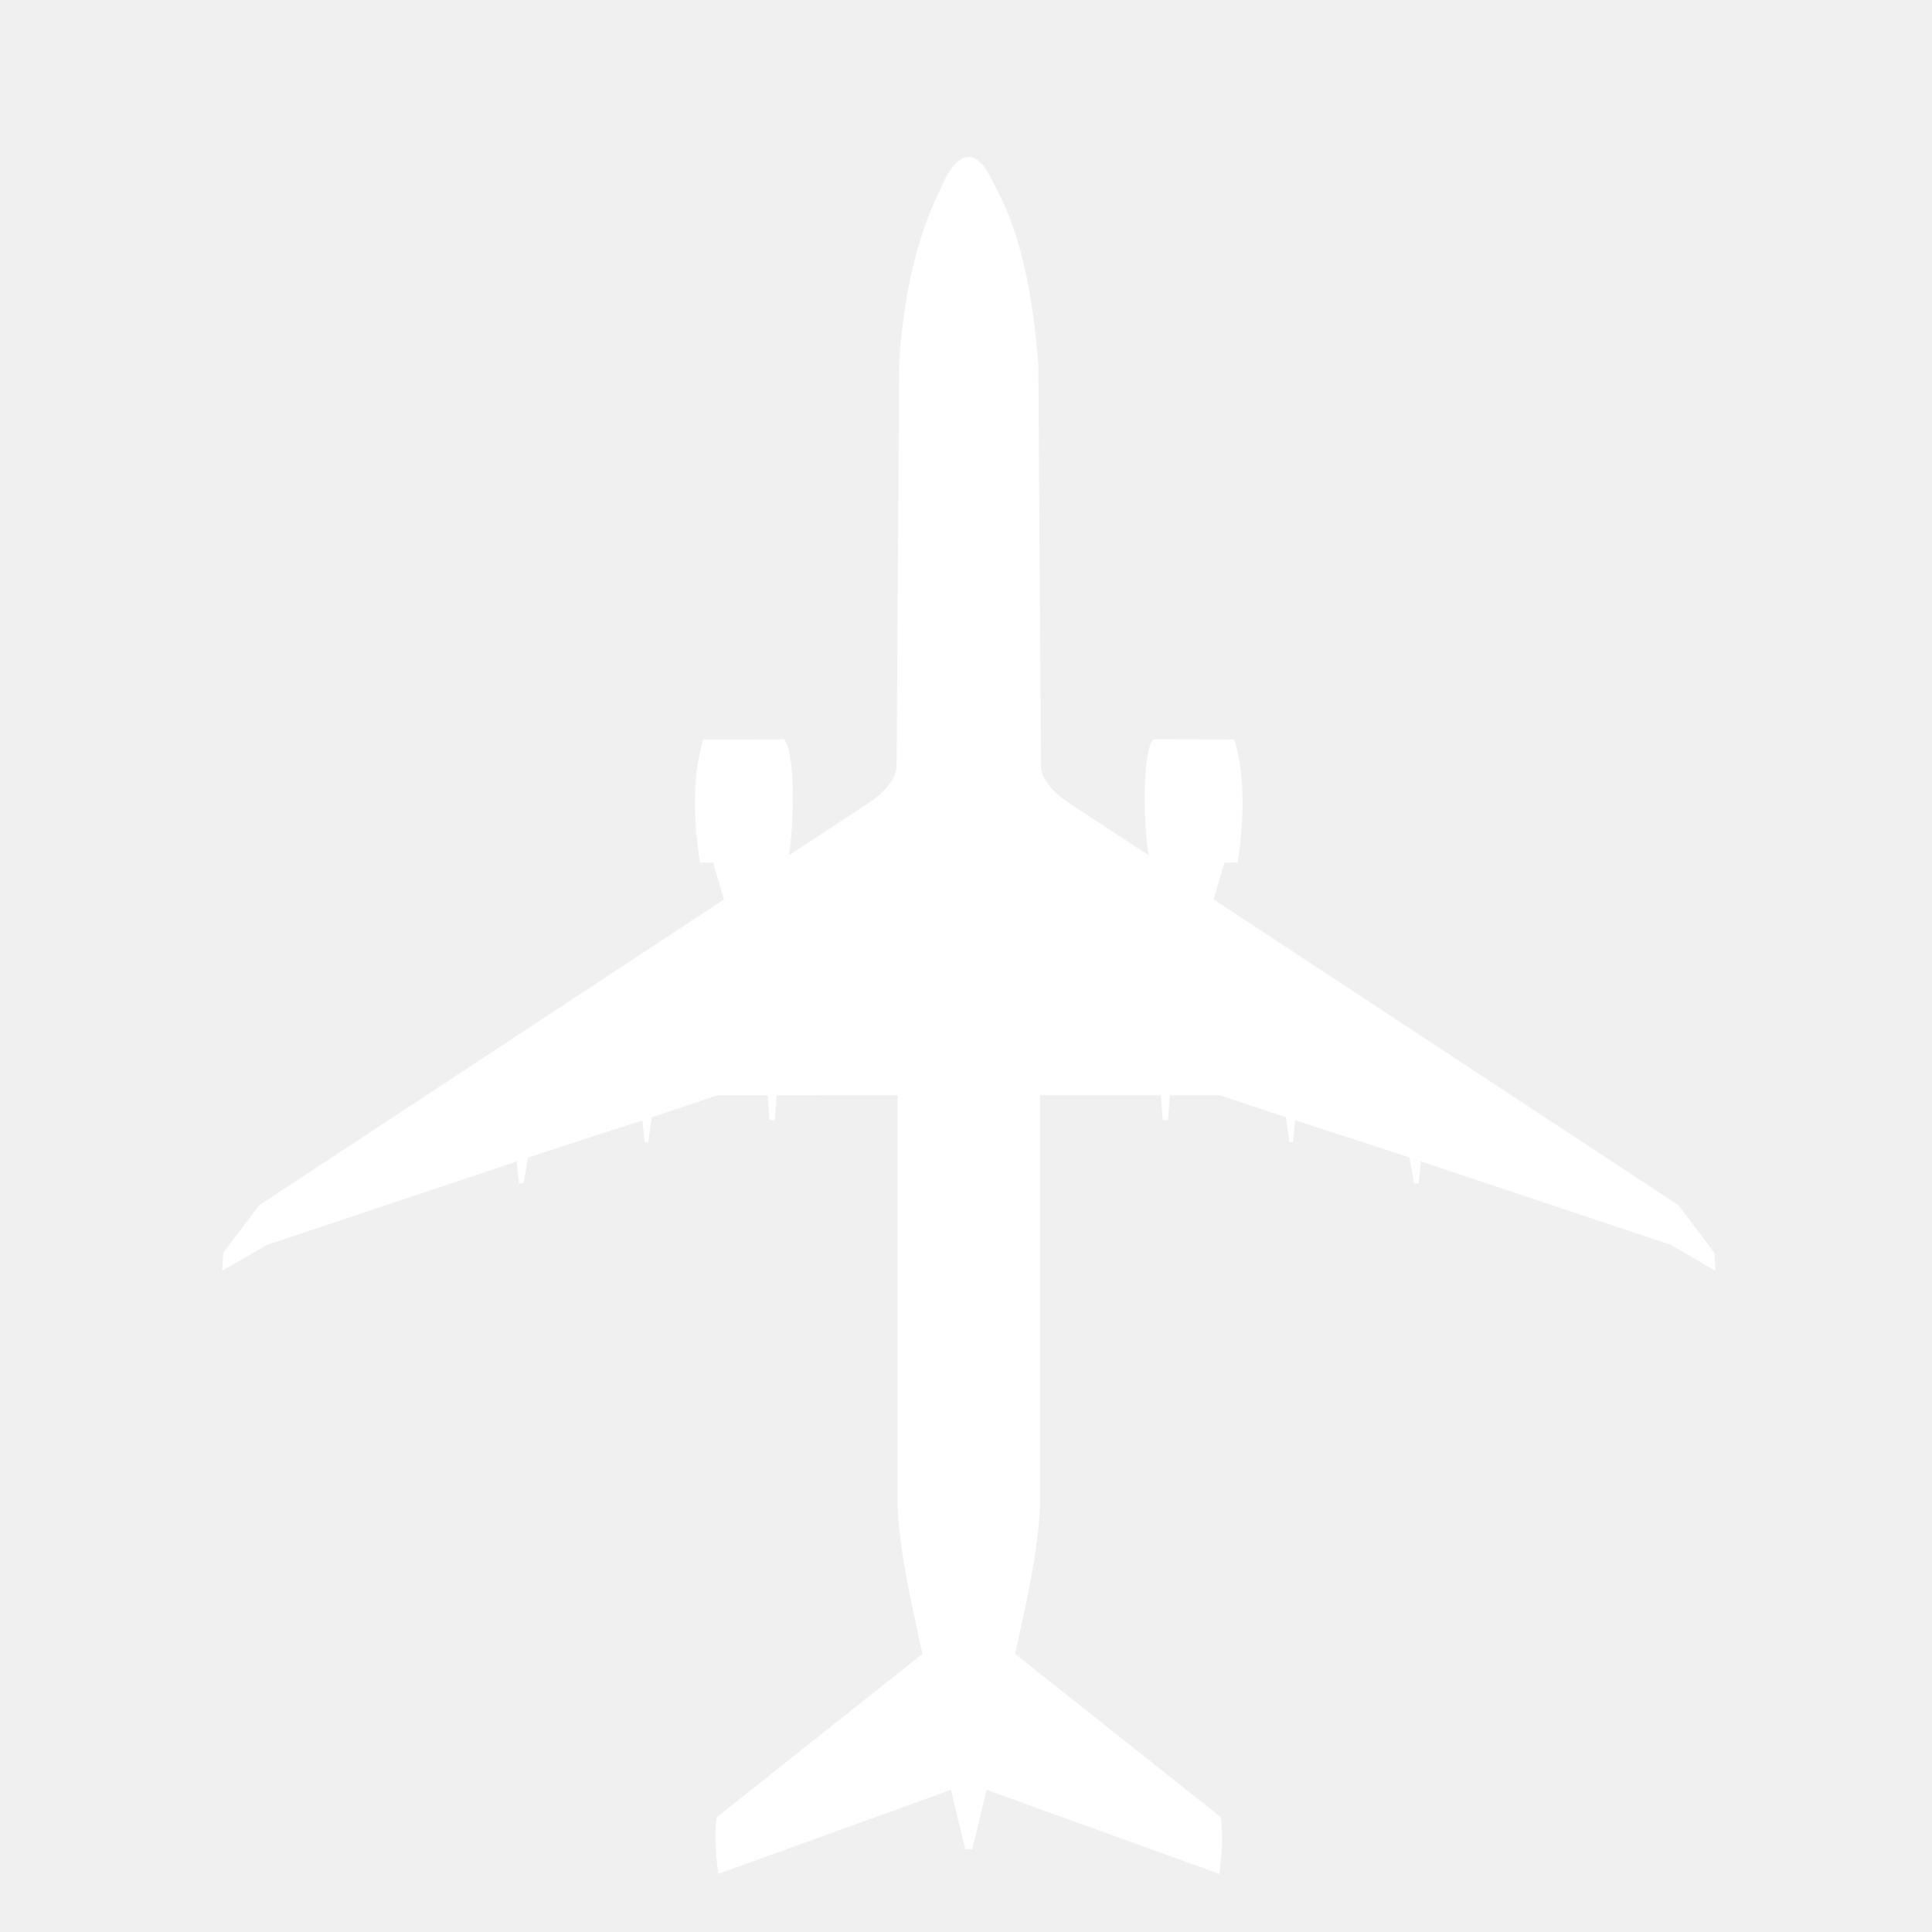
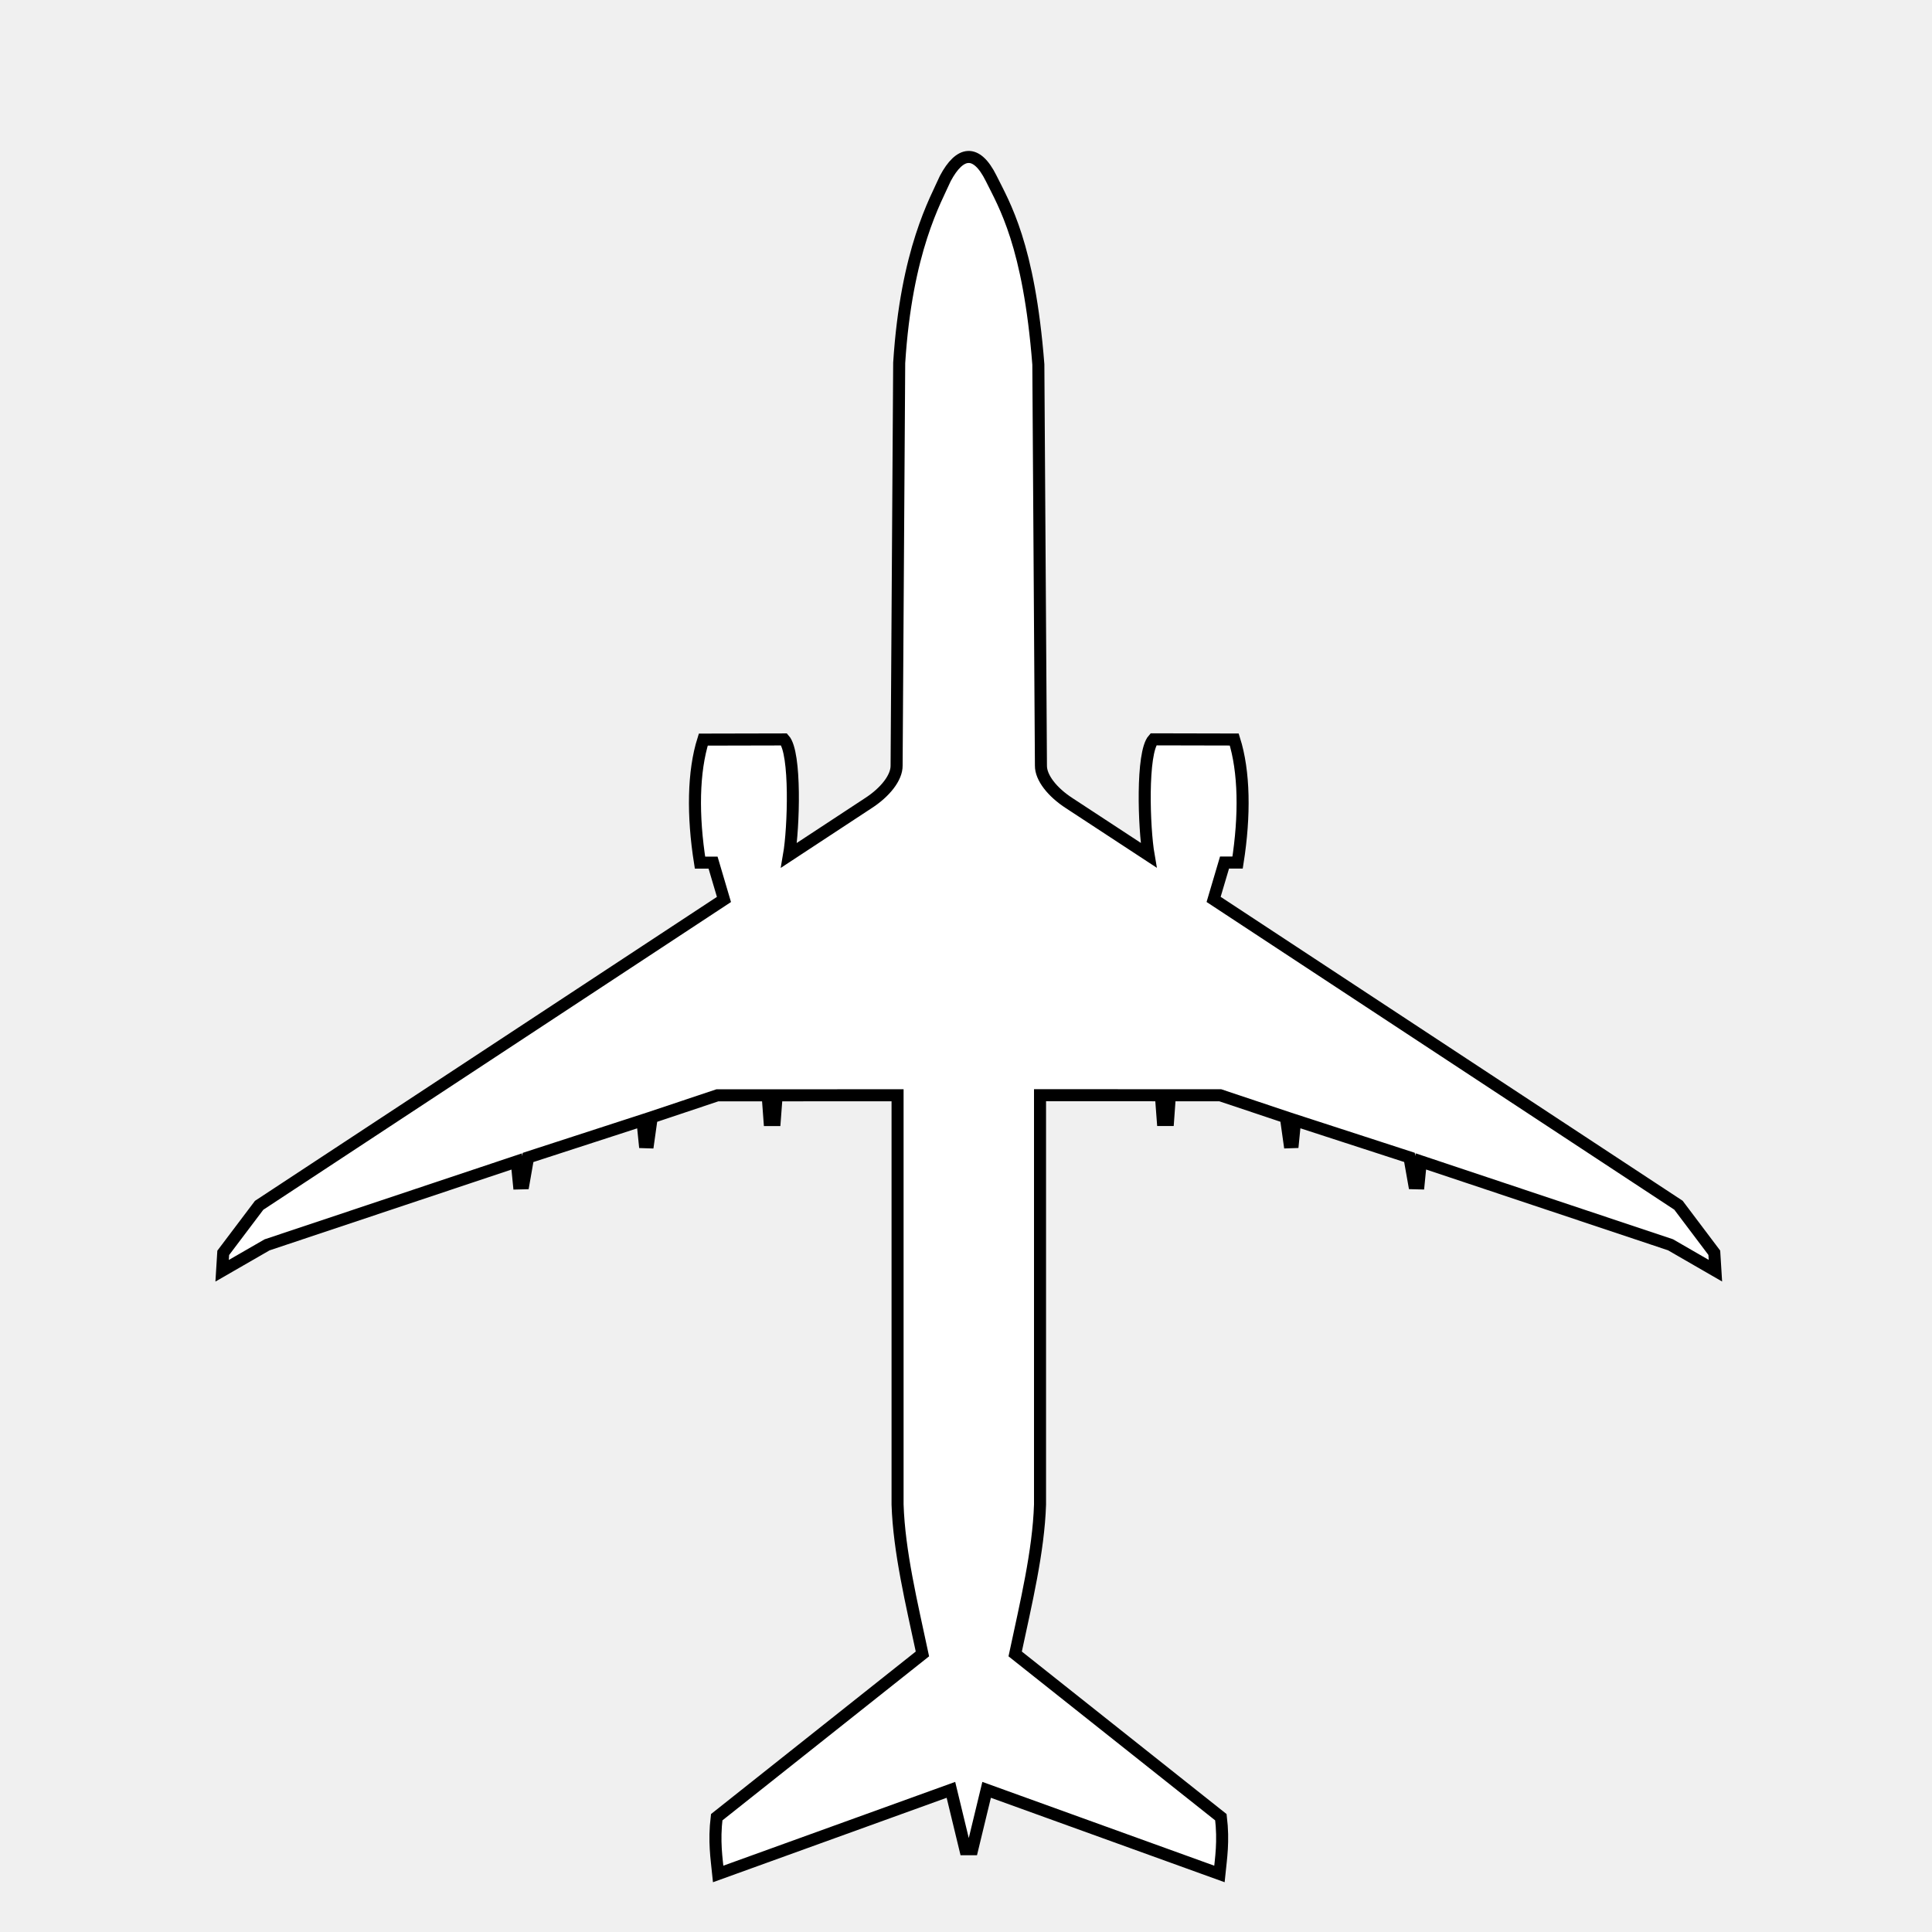
<svg xmlns="http://www.w3.org/2000/svg" width="34" height="34" viewBox="0 -3.2 64.2 64.2">
-   <path stroke-width="1.8" fill="white" d="m 31.414,2.728 c -0.314,0.712 -1.296,2.377 -1.534,6.133 l -0.086,13.379 c 0.006,0.400 -0.380,0.888 -0.945,1.252 l -2.631,1.729 c 0.157,-0.904 0.237,-3.403 -0.162,-3.850 l -2.686,0.006 c -0.336,1.065 -0.358,2.518 -0.109,4.088 h 0.434 L 24.057,26.689 8.611,36.852 7.418,38.432 7.381,39.027 8.875,38.166 l 8.295,-2.771 0.072,0.730 0.156,-0.004 0.150,-0.859 3.799,-1.234 0.074,0.727 0.119,0.004 0.117,-0.832 2.182,-0.730 h 1.670 l 0.061,0.822 h 0.176 l 0.062,-0.822 4.018,-0.002 v 13.602 c 0.051,1.559 0.465,3.272 0.826,4.963 l -6.836,5.426 c -0.097,0.802 -0.003,1.372 0.049,1.885 l 7.734,-2.795 0.477,1.973 h 0.232 l 0.477,-1.973 7.736,2.795 c 0.052,-0.513 0.146,-1.083 0.049,-1.885 l -6.836,-5.426 c 0.361,-1.691 0.775,-3.404 0.826,-4.963 V 33.193 l 4.016,0.002 0.062,0.822 h 0.178 L 38.875,33.195 h 1.672 l 2.182,0.730 0.117,0.832 0.119,-0.004 0.072,-0.727 3.799,1.234 0.152,0.859 0.154,0.004 0.072,-0.730 8.297,2.771 1.492,0.861 -0.037,-0.596 -1.191,-1.580 -15.447,-10.162 0.363,-1.225 H 41.125 c 0.248,-1.569 0.225,-3.023 -0.111,-4.088 l -2.686,-0.006 c -0.399,0.447 -0.317,2.945 -0.160,3.850 L 35.535,23.492 C 34.970,23.128 34.584,22.640 34.590,22.240 L 34.504,8.910 C 34.193,4.926 33.369,3.602 32.934,2.722 32.442,1.732 31.894,1.828 31.414,2.728 Z" />
+   <path id="icon" stroke-width="0.4" stroke="black" fill="white" d="m 31.414,2.728 c -0.314,0.712 -1.296,2.377 -1.534,6.133 l -0.086,13.379 c 0.006,0.400 -0.380,0.888 -0.945,1.252 l -2.631,1.729 c 0.157,-0.904 0.237,-3.403 -0.162,-3.850 l -2.686,0.006 c -0.336,1.065 -0.358,2.518 -0.109,4.088 h 0.434 L 24.057,26.689 8.611,36.852 7.418,38.432 7.381,39.027 8.875,38.166 l 8.295,-2.771 0.072,0.730 0.156,-0.004 0.150,-0.859 3.799,-1.234 0.074,0.727 0.119,0.004 0.117,-0.832 2.182,-0.730 h 1.670 l 0.061,0.822 h 0.176 l 0.062,-0.822 4.018,-0.002 v 13.602 c 0.051,1.559 0.465,3.272 0.826,4.963 l -6.836,5.426 c -0.097,0.802 -0.003,1.372 0.049,1.885 l 7.734,-2.795 0.477,1.973 h 0.232 l 0.477,-1.973 7.736,2.795 c 0.052,-0.513 0.146,-1.083 0.049,-1.885 l -6.836,-5.426 c 0.361,-1.691 0.775,-3.404 0.826,-4.963 V 33.193 l 4.016,0.002 0.062,0.822 h 0.178 L 38.875,33.195 h 1.672 l 2.182,0.730 0.117,0.832 0.119,-0.004 0.072,-0.727 3.799,1.234 0.152,0.859 0.154,0.004 0.072,-0.730 8.297,2.771 1.492,0.861 -0.037,-0.596 -1.191,-1.580 -15.447,-10.162 0.363,-1.225 H 41.125 c 0.248,-1.569 0.225,-3.023 -0.111,-4.088 l -2.686,-0.006 c -0.399,0.447 -0.317,2.945 -0.160,3.850 L 35.535,23.492 C 34.970,23.128 34.584,22.640 34.590,22.240 L 34.504,8.910 C 34.193,4.926 33.369,3.602 32.934,2.722 32.442,1.732 31.894,1.828 31.414,2.728 Z" />
</svg>
